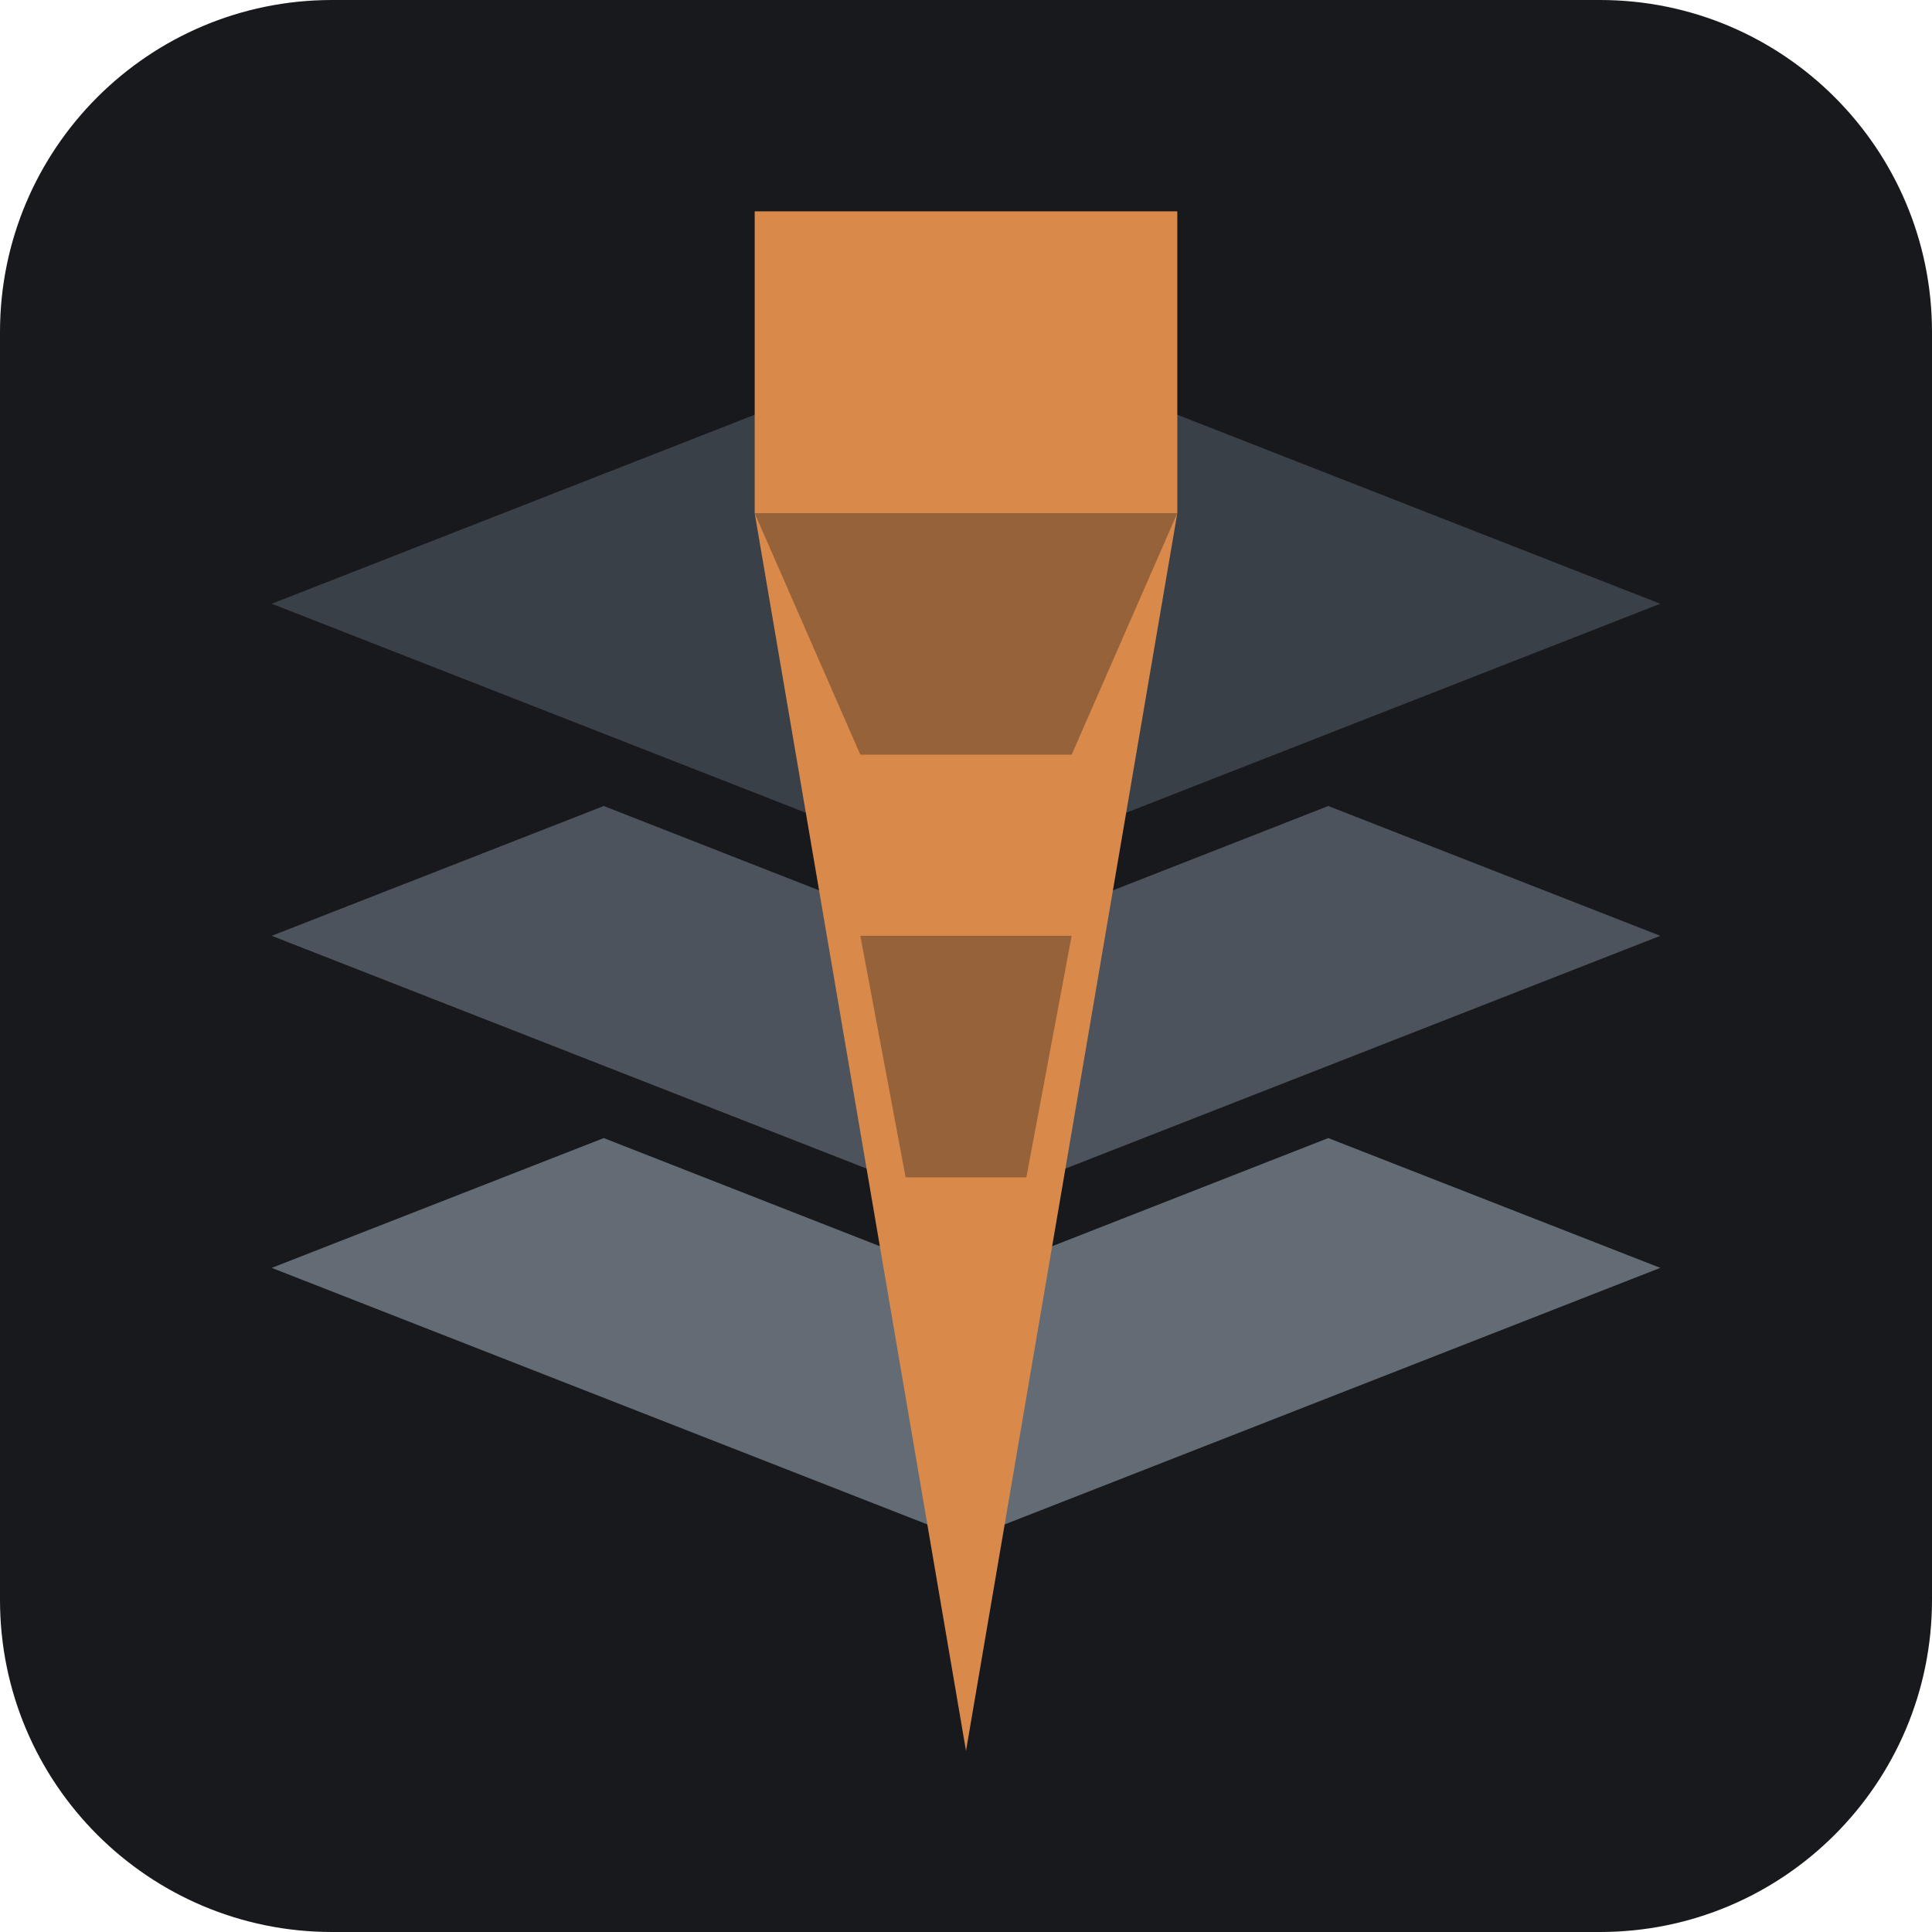
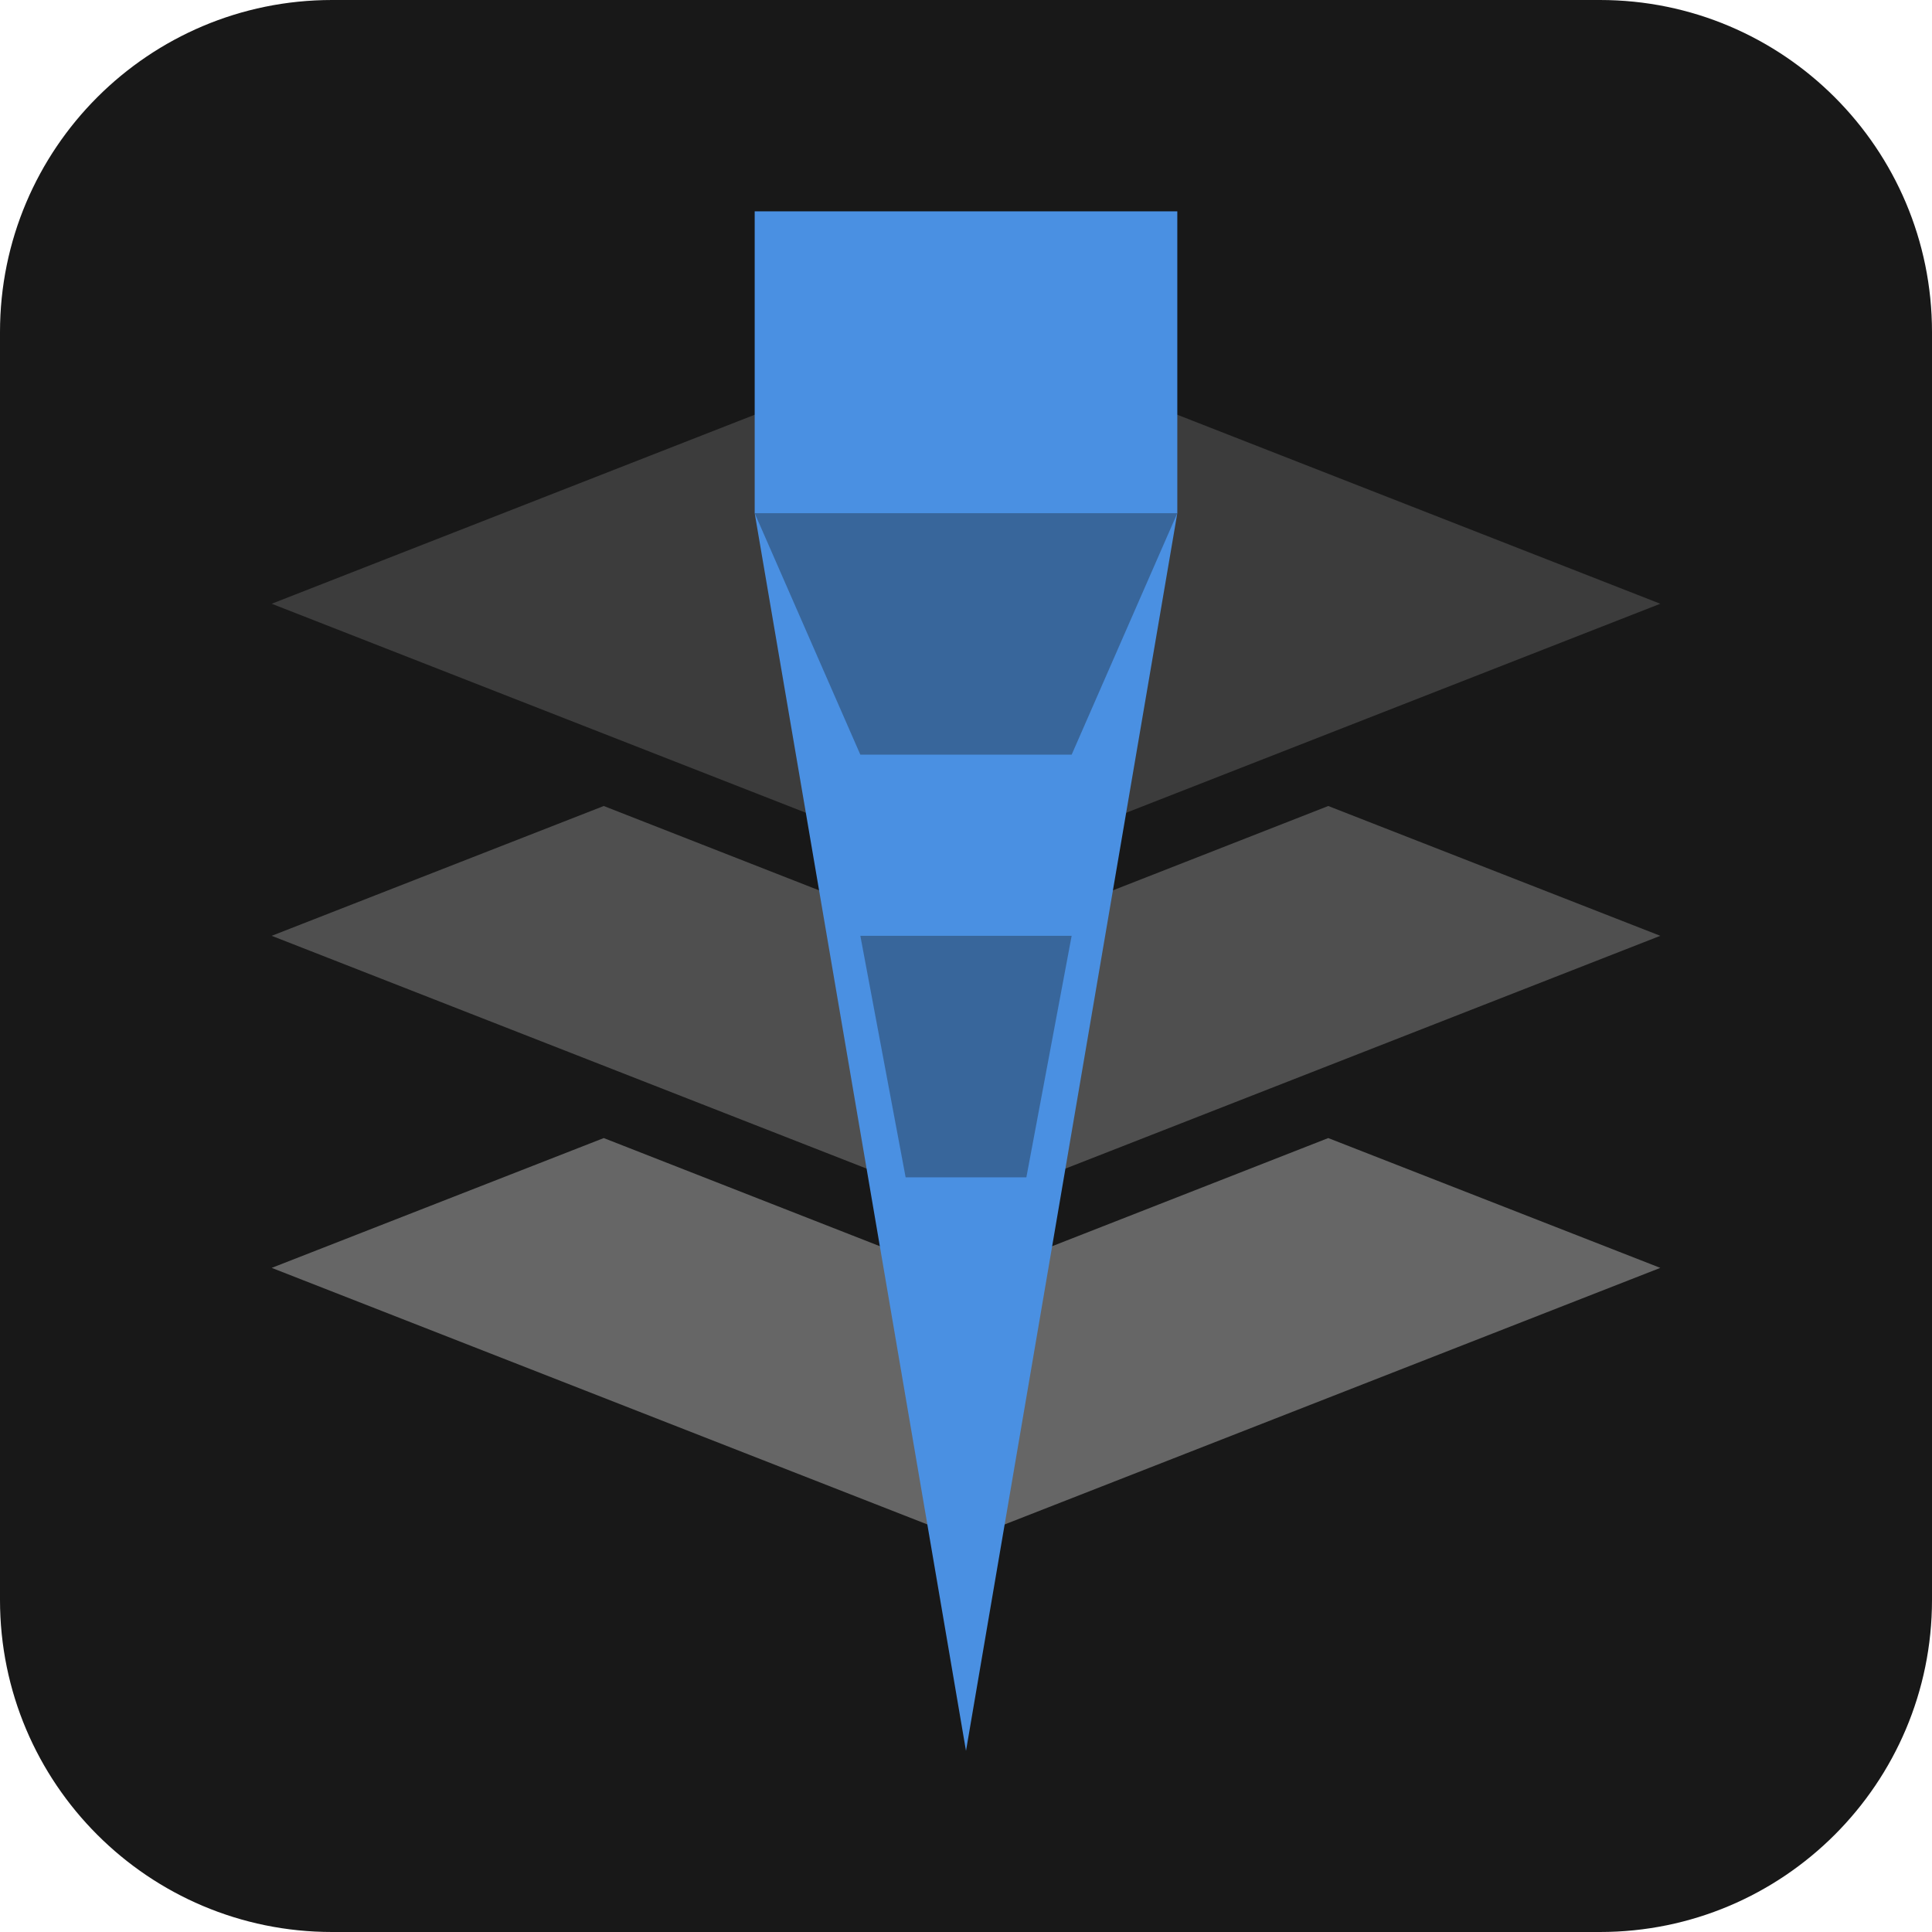
<svg xmlns="http://www.w3.org/2000/svg" viewBox="0 0 128 128">
-   <rect width="128" height="128" rx="22" fill="#17191c" />
-   <path d="M18 40 L64 22 L110 40 L64 58 Z" fill="#3a4048" />
-   <path d="M18 62 L40 53.4 L64 62.8 L88 53.4 L110 62 L64 80 Z" fill="#4c535c" />
-   <path d="M18 84 L40 75.4 L64 84.8 L88 75.4 L110 84 L64 102 Z" fill="#636b75" />
-   <path d="M50 14 H78 V34 L64 116 L50 34 Z" fill="#d9894a" />
-   <path d="M50 34 L78 34 L71 50 L57 50 Z M57 62 L71 62 L68 78 L60 78 Z" fill="#17191c" opacity="0.35" />
+   <rect width="128" height="128" rx="22" fill="#181818" />
+   <path d="M18 40 L64 22 L110 40 L64 58 Z" fill="#3c3c3c" />
+   <path d="M18 62 L40 53.4 L64 62.8 L88 53.4 L110 62 L64 80 Z" fill="#4f4f4f" />
+   <path d="M18 84 L40 75.4 L64 84.8 L88 75.4 L110 84 L64 102 Z" fill="#666666" />
+   <path d="M50 14 H78 V34 L64 116 L50 34 Z" fill="#4a90e2" />
+   <path d="M50 34 L78 34 L71 50 L57 50 Z M57 62 L71 62 L68 78 L60 78 Z" fill="#181818" opacity="0.35" />
</svg>
